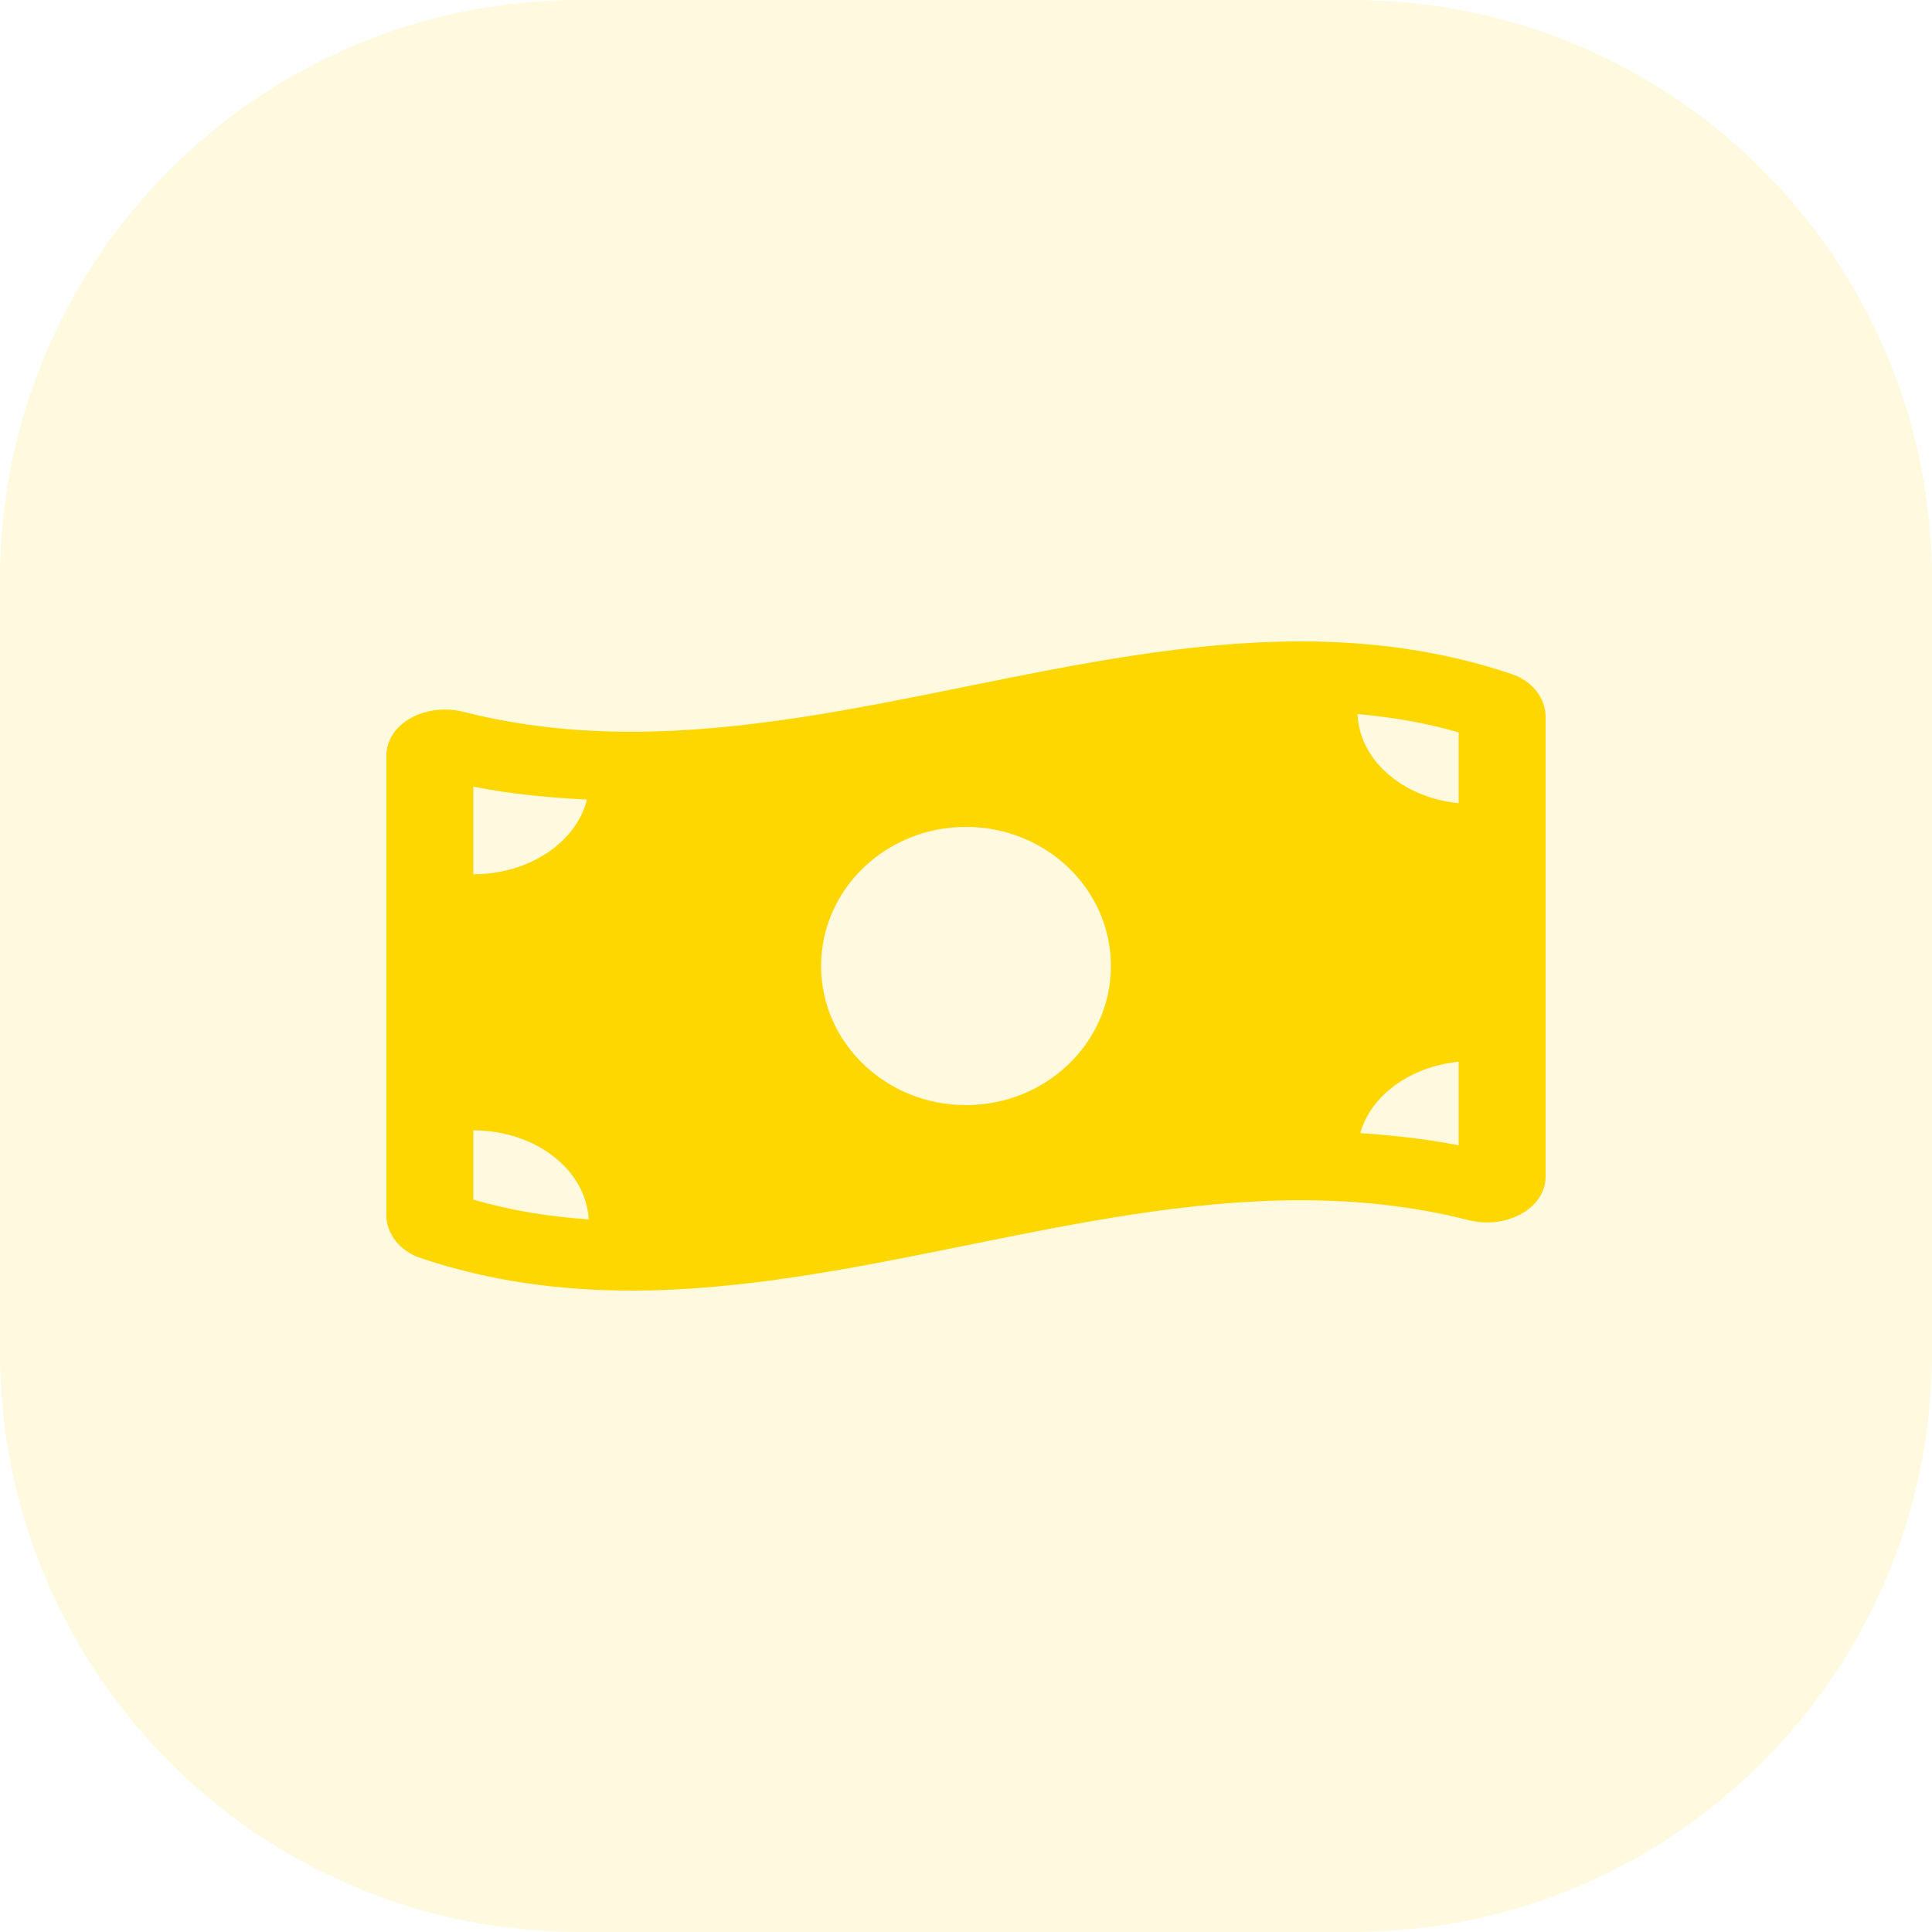
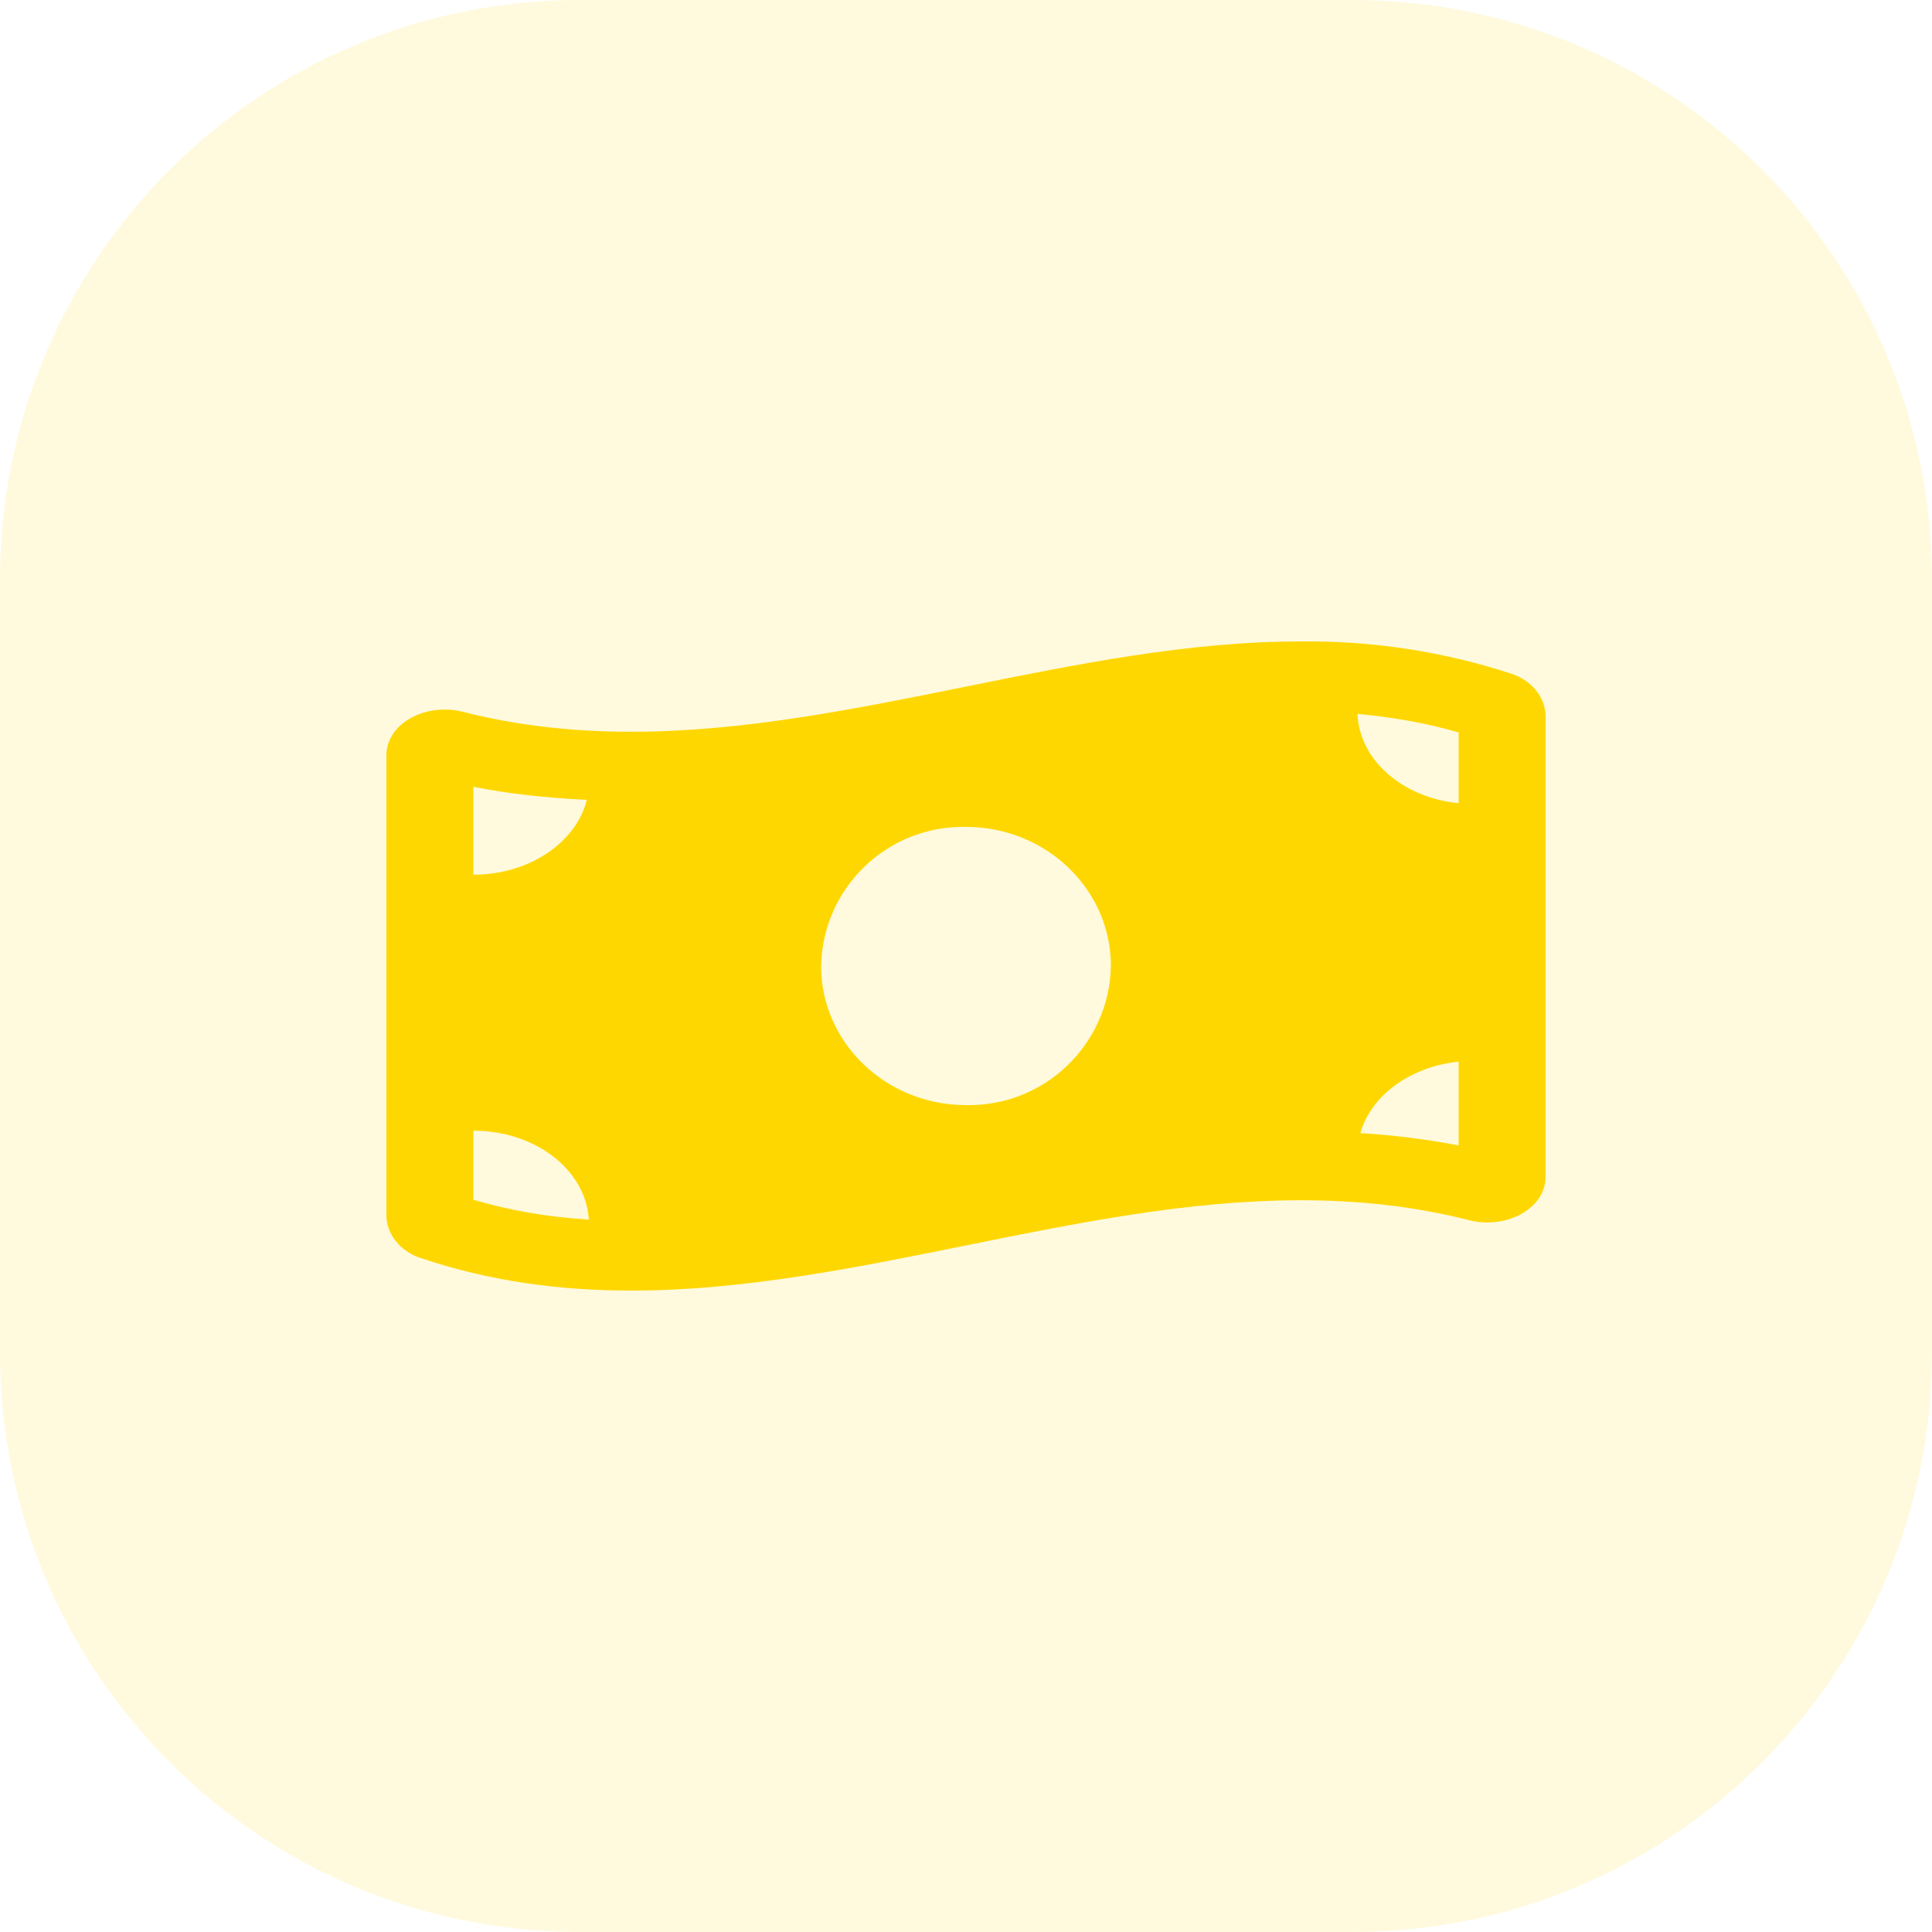
- <svg xmlns="http://www.w3.org/2000/svg" width="80" height="80" viewBox="0 0 80 80">
-   <path transform="matrix(1 0 0 1 0 0)" d="M24 0C10.745 0 0 10.745 0 24L0 56C0 69.255 10.745 80 24 80L56 80C69.255 80 80 69.255 80 56L80 24C80 10.745 69.255 0 56 0L24 0Z" fill-rule="nonzero" fill="rgb(255, 215, 0)" fill-opacity="0.125" />
+ <svg xmlns="http://www.w3.org/2000/svg" width="80" height="80">
+   <path fill="gold" fill-opacity=".13" d="M24 0A24 24 0 0 0 0 24v32a24 24 0 0 0 24 24h32a24 24 0 0 0 24-24V24A24 24 0 0 0 56 0H24Z" />
  <defs>
-     <clipPath id="clipPath7875636180">
-       <path transform="matrix(1 0 0 1 16 20.8)" d="M0 0L48 0L48 38.4L0 38.4L0 0Z" fill-rule="nonzero" />
+     <clipPath id="a">
+       <path d="M16 20.8h48v38.4H16V20.8Z" />
    </clipPath>
  </defs>
-   <g clip-path="url(#clipPath7875636180)">
+   <g clip-path="url(#a)">
    <defs>
-       <clipPath id="clipPath6772286473">
-         <path transform="matrix(1 0 0 1 16 20.8)" d="M0 0L48 0L48 38.4L0 38.4L0 0Z" fill-rule="nonzero" />
+       <clipPath id="b">
+         <path d="M16 20.8h48v38.4H16V20.8Z" />
      </clipPath>
    </defs>
-     <g clip-path="url(#clipPath6772286473)">
-       <path transform="matrix(1 0 0 1 16 26.56)" d="M46.587 1.348C43.678 0.371 40.766 1.14441e-07 37.856 1.14441e-07C28.619 -0.001 19.381 3.74 10.144 3.74C7.827 3.74 5.512 3.505 3.195 2.917C2.935 2.851 2.674 2.82 2.419 2.82C1.128 2.82 0 3.619 0 4.729L0 23.764C0 24.522 0.542 25.24 1.413 25.532C4.322 26.509 7.234 26.88 10.144 26.88C19.381 26.88 28.619 23.139 37.857 23.139C40.174 23.139 42.489 23.374 44.806 23.962C45.066 24.028 45.327 24.059 45.582 24.059C46.873 24.059 48.001 23.26 48.001 22.151L48.001 3.116C48 2.357 47.458 1.64 46.587 1.348ZM3.6 6.013C5.109 6.316 6.684 6.467 8.304 6.549C7.863 8.312 5.925 9.641 3.6 9.641L3.6 6.013ZM3.6 23.113L3.6 20.246C6.178 20.246 8.264 21.883 8.378 23.93C6.689 23.822 5.109 23.552 3.6 23.113ZM24 19.2C20.686 19.2 18 16.621 18 13.44C18 10.259 20.686 7.68 24 7.68C27.314 7.68 30 10.259 30 13.44C30 16.622 27.313 19.2 24 19.2ZM44.4 20.867C43.086 20.603 41.722 20.456 40.326 20.36C40.766 18.796 42.389 17.608 44.4 17.404L44.4 20.867ZM44.4 6.7C42.083 6.466 40.285 4.918 40.214 3.007C41.68 3.137 43.071 3.381 44.4 3.767L44.4 6.7Z" fill-rule="nonzero" fill="rgb(255, 215, 0)" />
+     <g clip-path="url(#b)">
+       <path fill="gold" d="M62.59 27.9a27.14 27.14 0 0 0-8.73-1.34c-9.24 0-18.48 3.74-27.72 3.74-2.31 0-4.63-.23-6.95-.82-.26-.07-.52-.1-.77-.1-1.3 0-2.42.8-2.42 1.9v19.04c0 .76.54 1.48 1.41 1.77 2.91.98 5.82 1.35 8.73 1.35 9.24 0 18.48-3.74 27.72-3.74 2.31 0 4.63.23 6.95.82.26.07.52.1.77.1 1.3 0 2.42-.8 2.42-1.9V29.67c0-.76-.54-1.48-1.41-1.77ZM19.6 32.58c1.5.3 3.08.46 4.7.54-.44 1.76-2.38 3.1-4.7 3.1v-3.64Zm0 17.1v-2.86c2.58 0 4.66 1.63 4.78 3.68-1.7-.1-3.27-.38-4.78-.82ZM40 45.76c-3.31 0-6-2.58-6-5.76a5.88 5.88 0 0 1 6-5.76c3.31 0 6 2.58 6 5.76a5.88 5.88 0 0 1-6 5.76Zm20.4 1.67a31.8 31.8 0 0 0-4.07-.51c.44-1.56 2.06-2.75 4.07-2.96v3.47Zm0-14.17c-2.32-.23-4.11-1.78-4.19-3.7 1.47.14 2.86.38 4.19.77v2.93Z" />
    </g>
  </g>
</svg>
